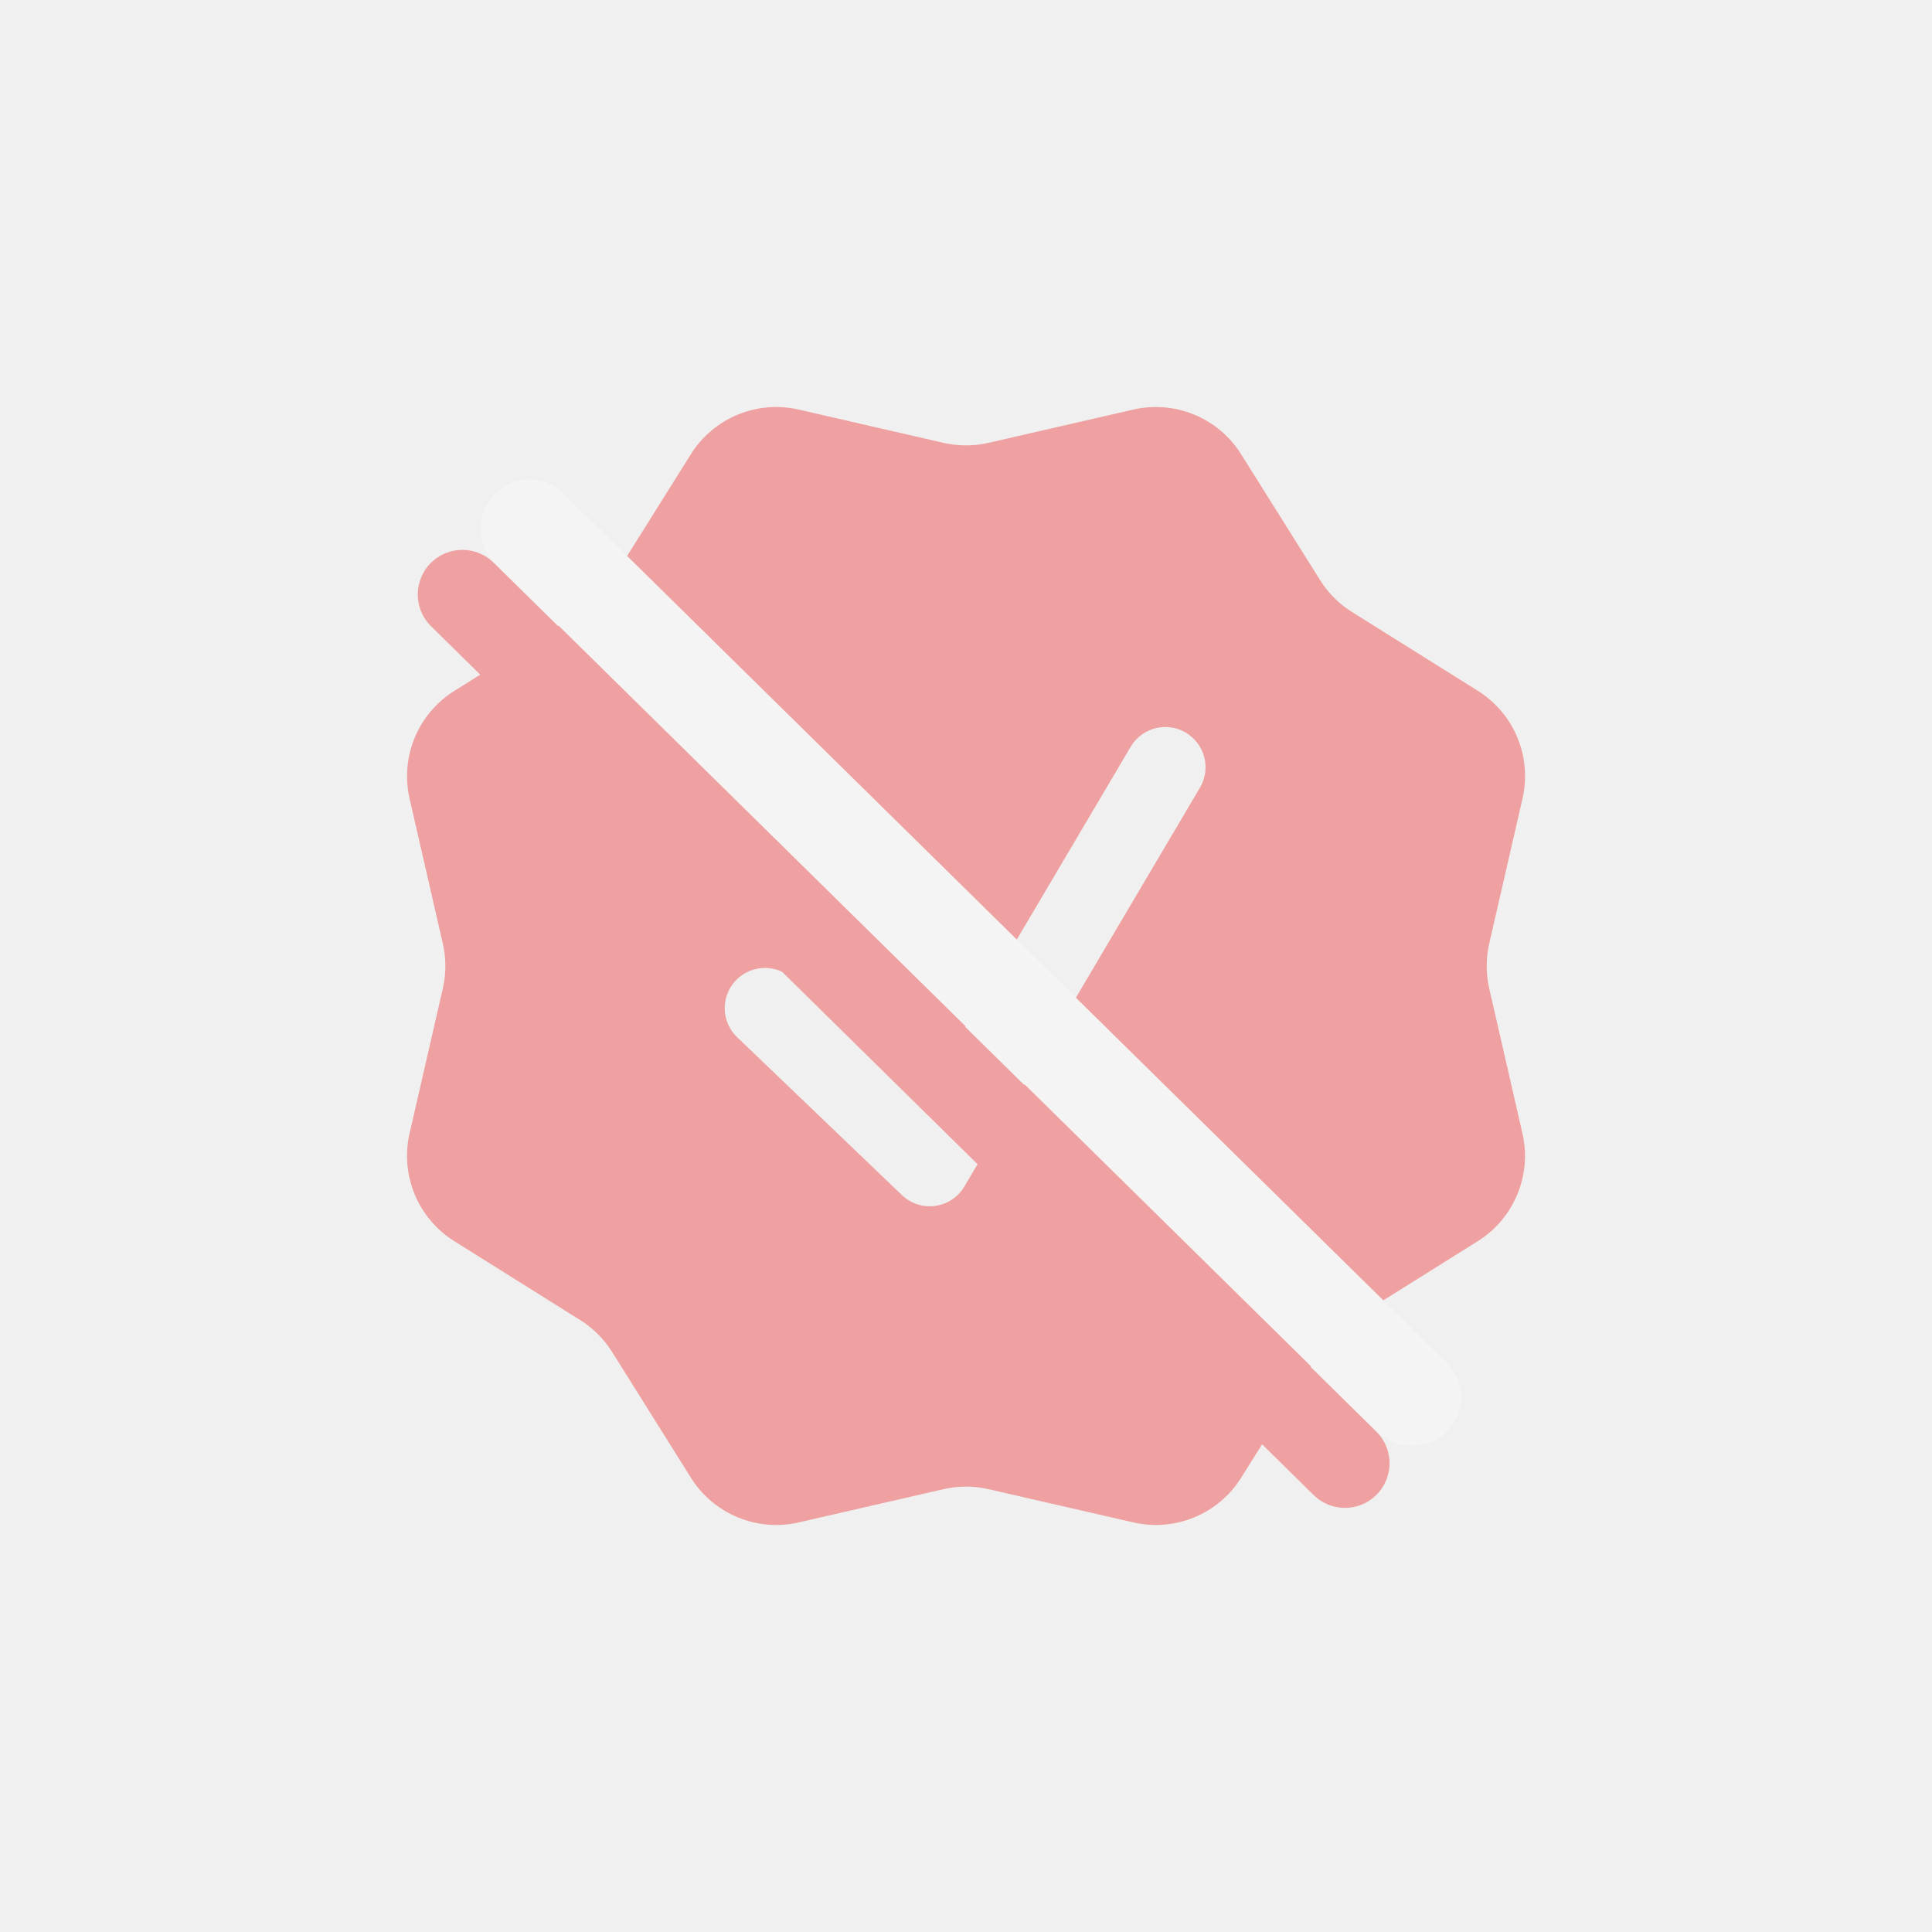
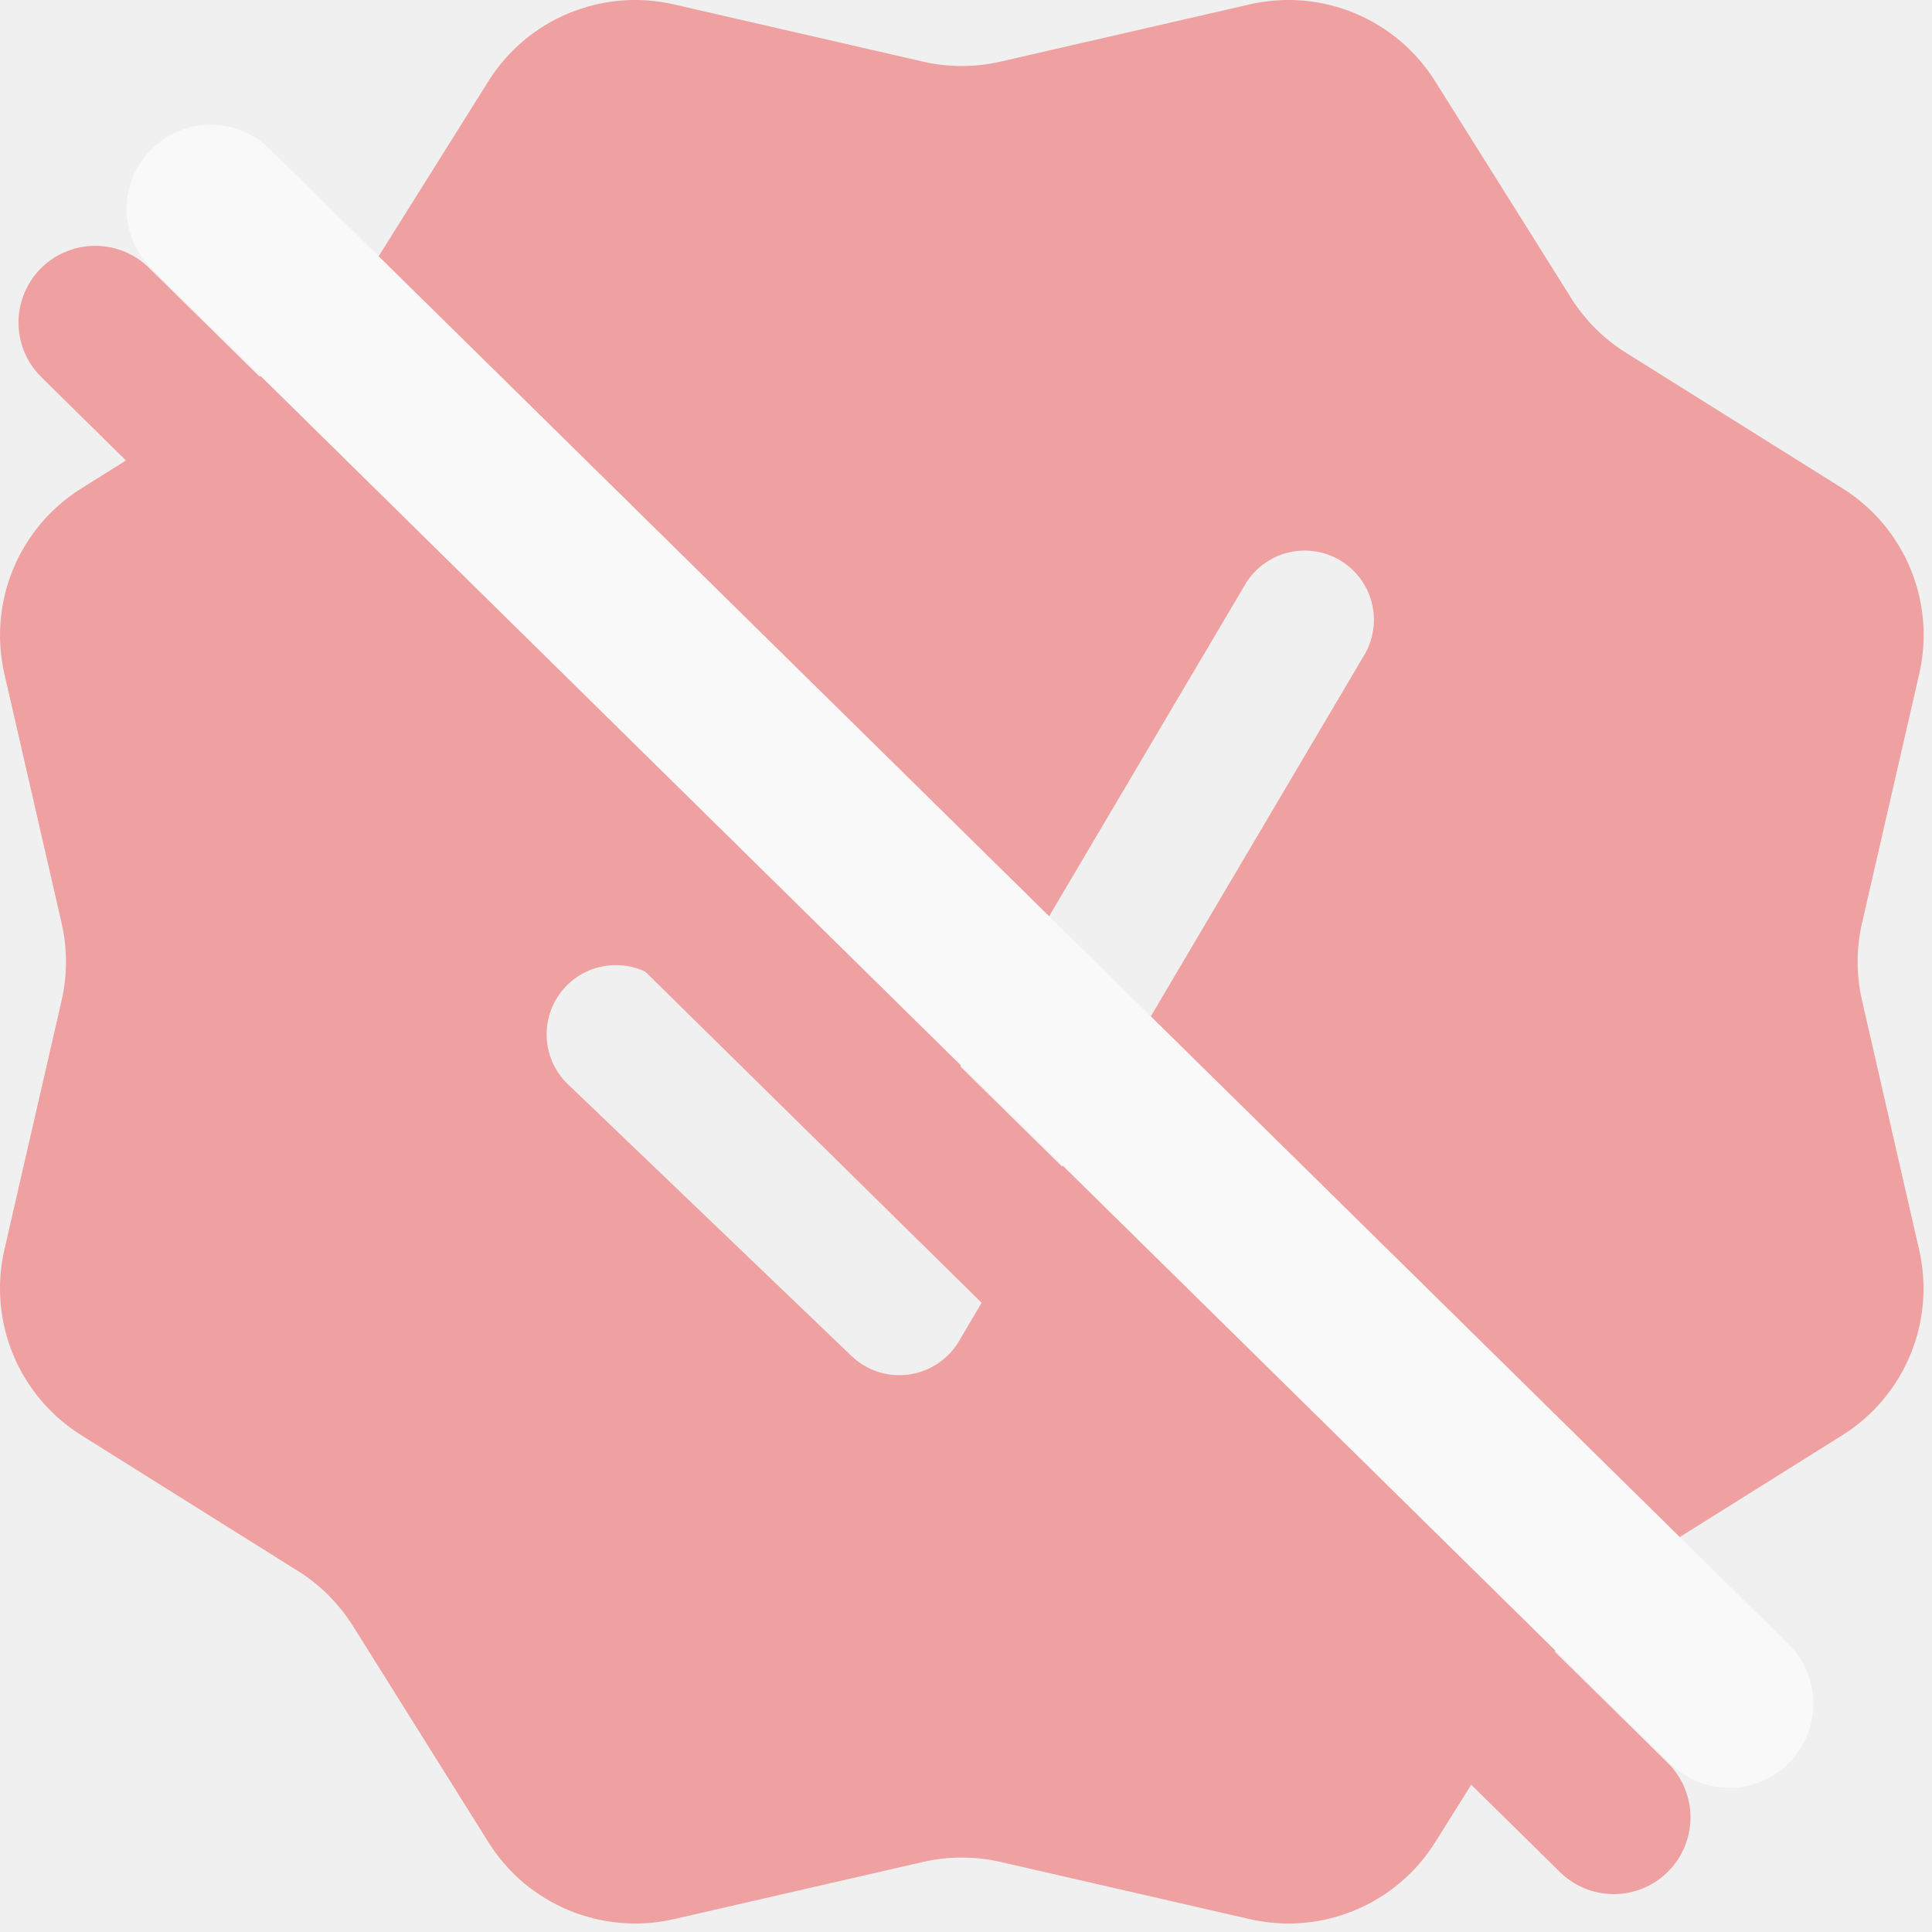
- <svg xmlns="http://www.w3.org/2000/svg" width="117" height="117" viewBox="0 0 117 117" fill="none">
+ <svg xmlns="http://www.w3.org/2000/svg" width="68" height="68" viewBox="0 0 68 68" fill="none">
  <g opacity="0.6">
-     <path fill-rule="evenodd" clip-rule="evenodd" d="M75.162 27.51C74.49 26.436 73.5 25.598 72.329 25.113C71.158 24.628 69.865 24.52 68.63 24.804L59.865 26.818C58.966 27.024 58.033 27.024 57.135 26.818L48.37 24.804C47.135 24.52 45.842 24.628 44.671 25.113C43.5 25.598 42.509 26.436 41.837 27.51L37.059 35.134C36.572 35.914 35.914 36.572 35.134 37.065L27.509 41.842C26.437 42.514 25.6 43.503 25.115 44.672C24.631 45.841 24.522 47.132 24.804 48.365L26.817 57.14C27.023 58.037 27.023 58.968 26.817 59.865L24.804 68.635C24.52 69.87 24.629 71.162 25.114 72.331C25.599 73.501 26.436 74.491 27.509 75.163L35.134 79.941C35.914 80.428 36.572 81.086 37.064 81.866L41.842 89.491C43.217 91.689 45.839 92.776 48.37 92.196L57.135 90.183C58.033 89.976 58.966 89.976 59.865 90.183L68.635 92.196C69.869 92.479 71.161 92.371 72.331 91.886C73.501 91.401 74.49 90.564 75.162 89.491L79.94 81.866C80.427 81.086 81.086 80.428 81.866 79.941L89.495 75.163C90.568 74.49 91.405 73.499 91.889 72.328C92.373 71.157 92.481 69.865 92.196 68.63L90.187 59.865C89.981 58.967 89.981 58.033 90.187 57.135L92.201 48.365C92.484 47.131 92.377 45.84 91.893 44.67C91.409 43.5 90.572 42.51 89.5 41.837L81.871 37.06C81.092 36.572 80.433 35.913 79.945 35.134L75.162 27.51ZM72.71 47.629C73.012 47.075 73.087 46.425 72.919 45.816C72.751 45.208 72.354 44.688 71.811 44.367C71.267 44.045 70.621 43.947 70.007 44.093C69.392 44.238 68.859 44.617 68.518 45.148L55.77 66.724L48.072 59.353C47.844 59.119 47.571 58.933 47.269 58.806C46.967 58.68 46.643 58.615 46.315 58.617C45.988 58.618 45.664 58.685 45.364 58.815C45.063 58.944 44.791 59.132 44.565 59.369C44.339 59.605 44.162 59.885 44.046 60.191C43.931 60.497 43.877 60.823 43.89 61.15C43.903 61.477 43.982 61.798 44.122 62.094C44.261 62.39 44.459 62.655 44.703 62.873L54.619 72.374C54.885 72.628 55.204 72.819 55.553 72.932C55.903 73.045 56.273 73.078 56.637 73.027C57.001 72.977 57.348 72.846 57.654 72.642C57.96 72.439 58.215 72.169 58.402 71.853L72.71 47.629Z" fill="#ED6C6A" />
-     <path d="M28 36.001L81.448 88.615" stroke="#ED6C6A" stroke-width="5.4" stroke-linecap="round" />
-     <path d="M32.065 32L85.513 84.614" stroke="#F7F7F7" stroke-width="5.92" stroke-linecap="round" />
+     <path fill-rule="evenodd" clip-rule="evenodd" d="M50.513 2.861C49.841 1.787 48.85 0.949 47.679 0.464C46.508 -0.021 45.216 -0.129 43.981 0.155L35.215 2.169C34.317 2.375 33.384 2.375 32.485 2.169L23.72 0.155C22.485 -0.129 21.192 -0.021 20.021 0.464C18.85 0.949 17.86 1.787 17.188 2.861L12.41 10.485C11.923 11.265 11.264 11.924 10.484 12.416L2.86 17.193C1.788 17.865 0.951 18.854 0.466 20.023C-0.019 21.192 -0.128 22.483 0.154 23.716L2.168 32.491C2.373 33.388 2.373 34.32 2.168 35.216L0.154 43.986C-0.129 45.221 -0.02 46.513 0.464 47.682C0.949 48.852 1.787 49.842 2.86 50.514L10.484 55.292C11.264 55.779 11.923 56.437 12.415 57.217L17.192 64.842C18.567 67.04 21.19 68.127 23.72 67.547L32.485 65.534C33.384 65.328 34.317 65.328 35.215 65.534L43.986 67.547C45.22 67.831 46.512 67.722 47.681 67.237C48.851 66.752 49.841 65.915 50.513 64.842L55.291 57.217C55.778 56.437 56.436 55.779 57.216 55.292L64.846 50.514C65.919 49.841 66.756 48.85 67.24 47.679C67.724 46.509 67.831 45.216 67.546 43.982L65.538 35.216C65.331 34.318 65.331 33.385 65.538 32.486L67.551 23.716C67.835 22.482 67.727 21.191 67.243 20.021C66.759 18.851 65.923 17.861 64.85 17.189L57.221 12.411C56.442 11.923 55.784 11.264 55.295 10.485L50.513 2.861ZM48.061 22.98C48.362 22.426 48.437 21.776 48.269 21.167C48.102 20.559 47.704 20.039 47.161 19.718C46.618 19.396 45.971 19.298 45.357 19.444C44.743 19.589 44.209 19.968 43.868 20.499L31.12 42.075L23.423 34.704C23.194 34.47 22.921 34.284 22.619 34.157C22.317 34.031 21.993 33.966 21.666 33.968C21.339 33.969 21.015 34.036 20.714 34.166C20.413 34.295 20.142 34.483 19.916 34.72C19.689 34.956 19.513 35.236 19.397 35.542C19.281 35.848 19.228 36.174 19.241 36.501C19.254 36.828 19.332 37.15 19.472 37.446C19.612 37.742 19.81 38.006 20.054 38.224L29.97 47.726C30.235 47.979 30.555 48.17 30.904 48.283C31.253 48.396 31.624 48.429 31.987 48.379C32.351 48.328 32.699 48.197 33.005 47.993C33.31 47.79 33.566 47.52 33.753 47.204L48.061 22.98Z" fill="#ED6C6A" />
+     <path d="M3.351 11.352L56.799 63.966" stroke="#ED6C6A" stroke-width="5.4" stroke-linecap="round" />
+     <path d="M7.415 7.351L60.863 59.965" stroke="white" stroke-width="5.92" stroke-linecap="round" />
  </g>
</svg>
